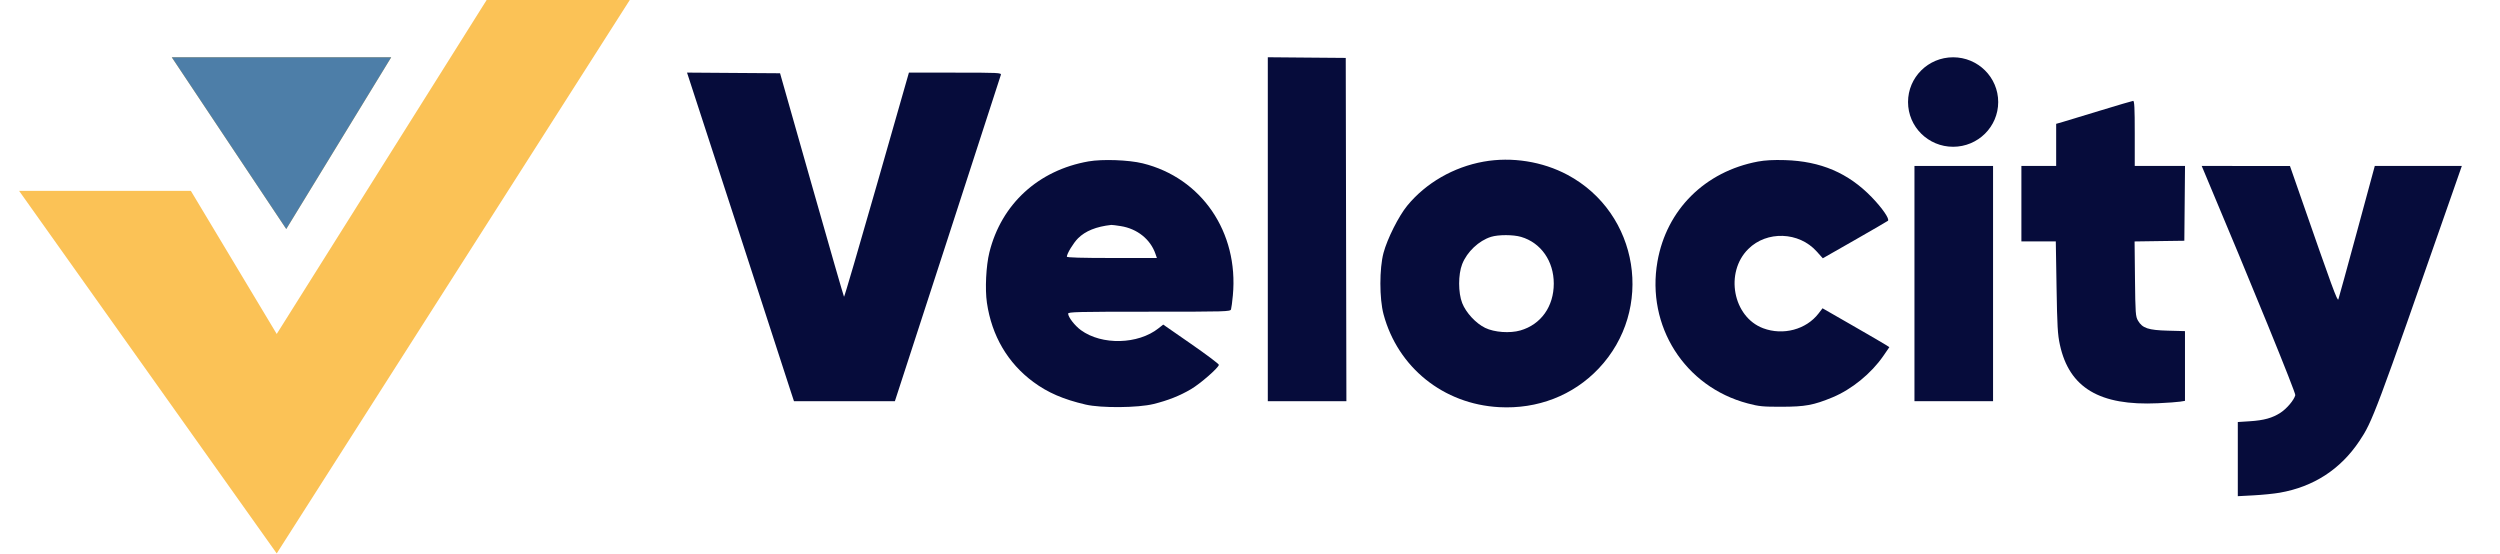
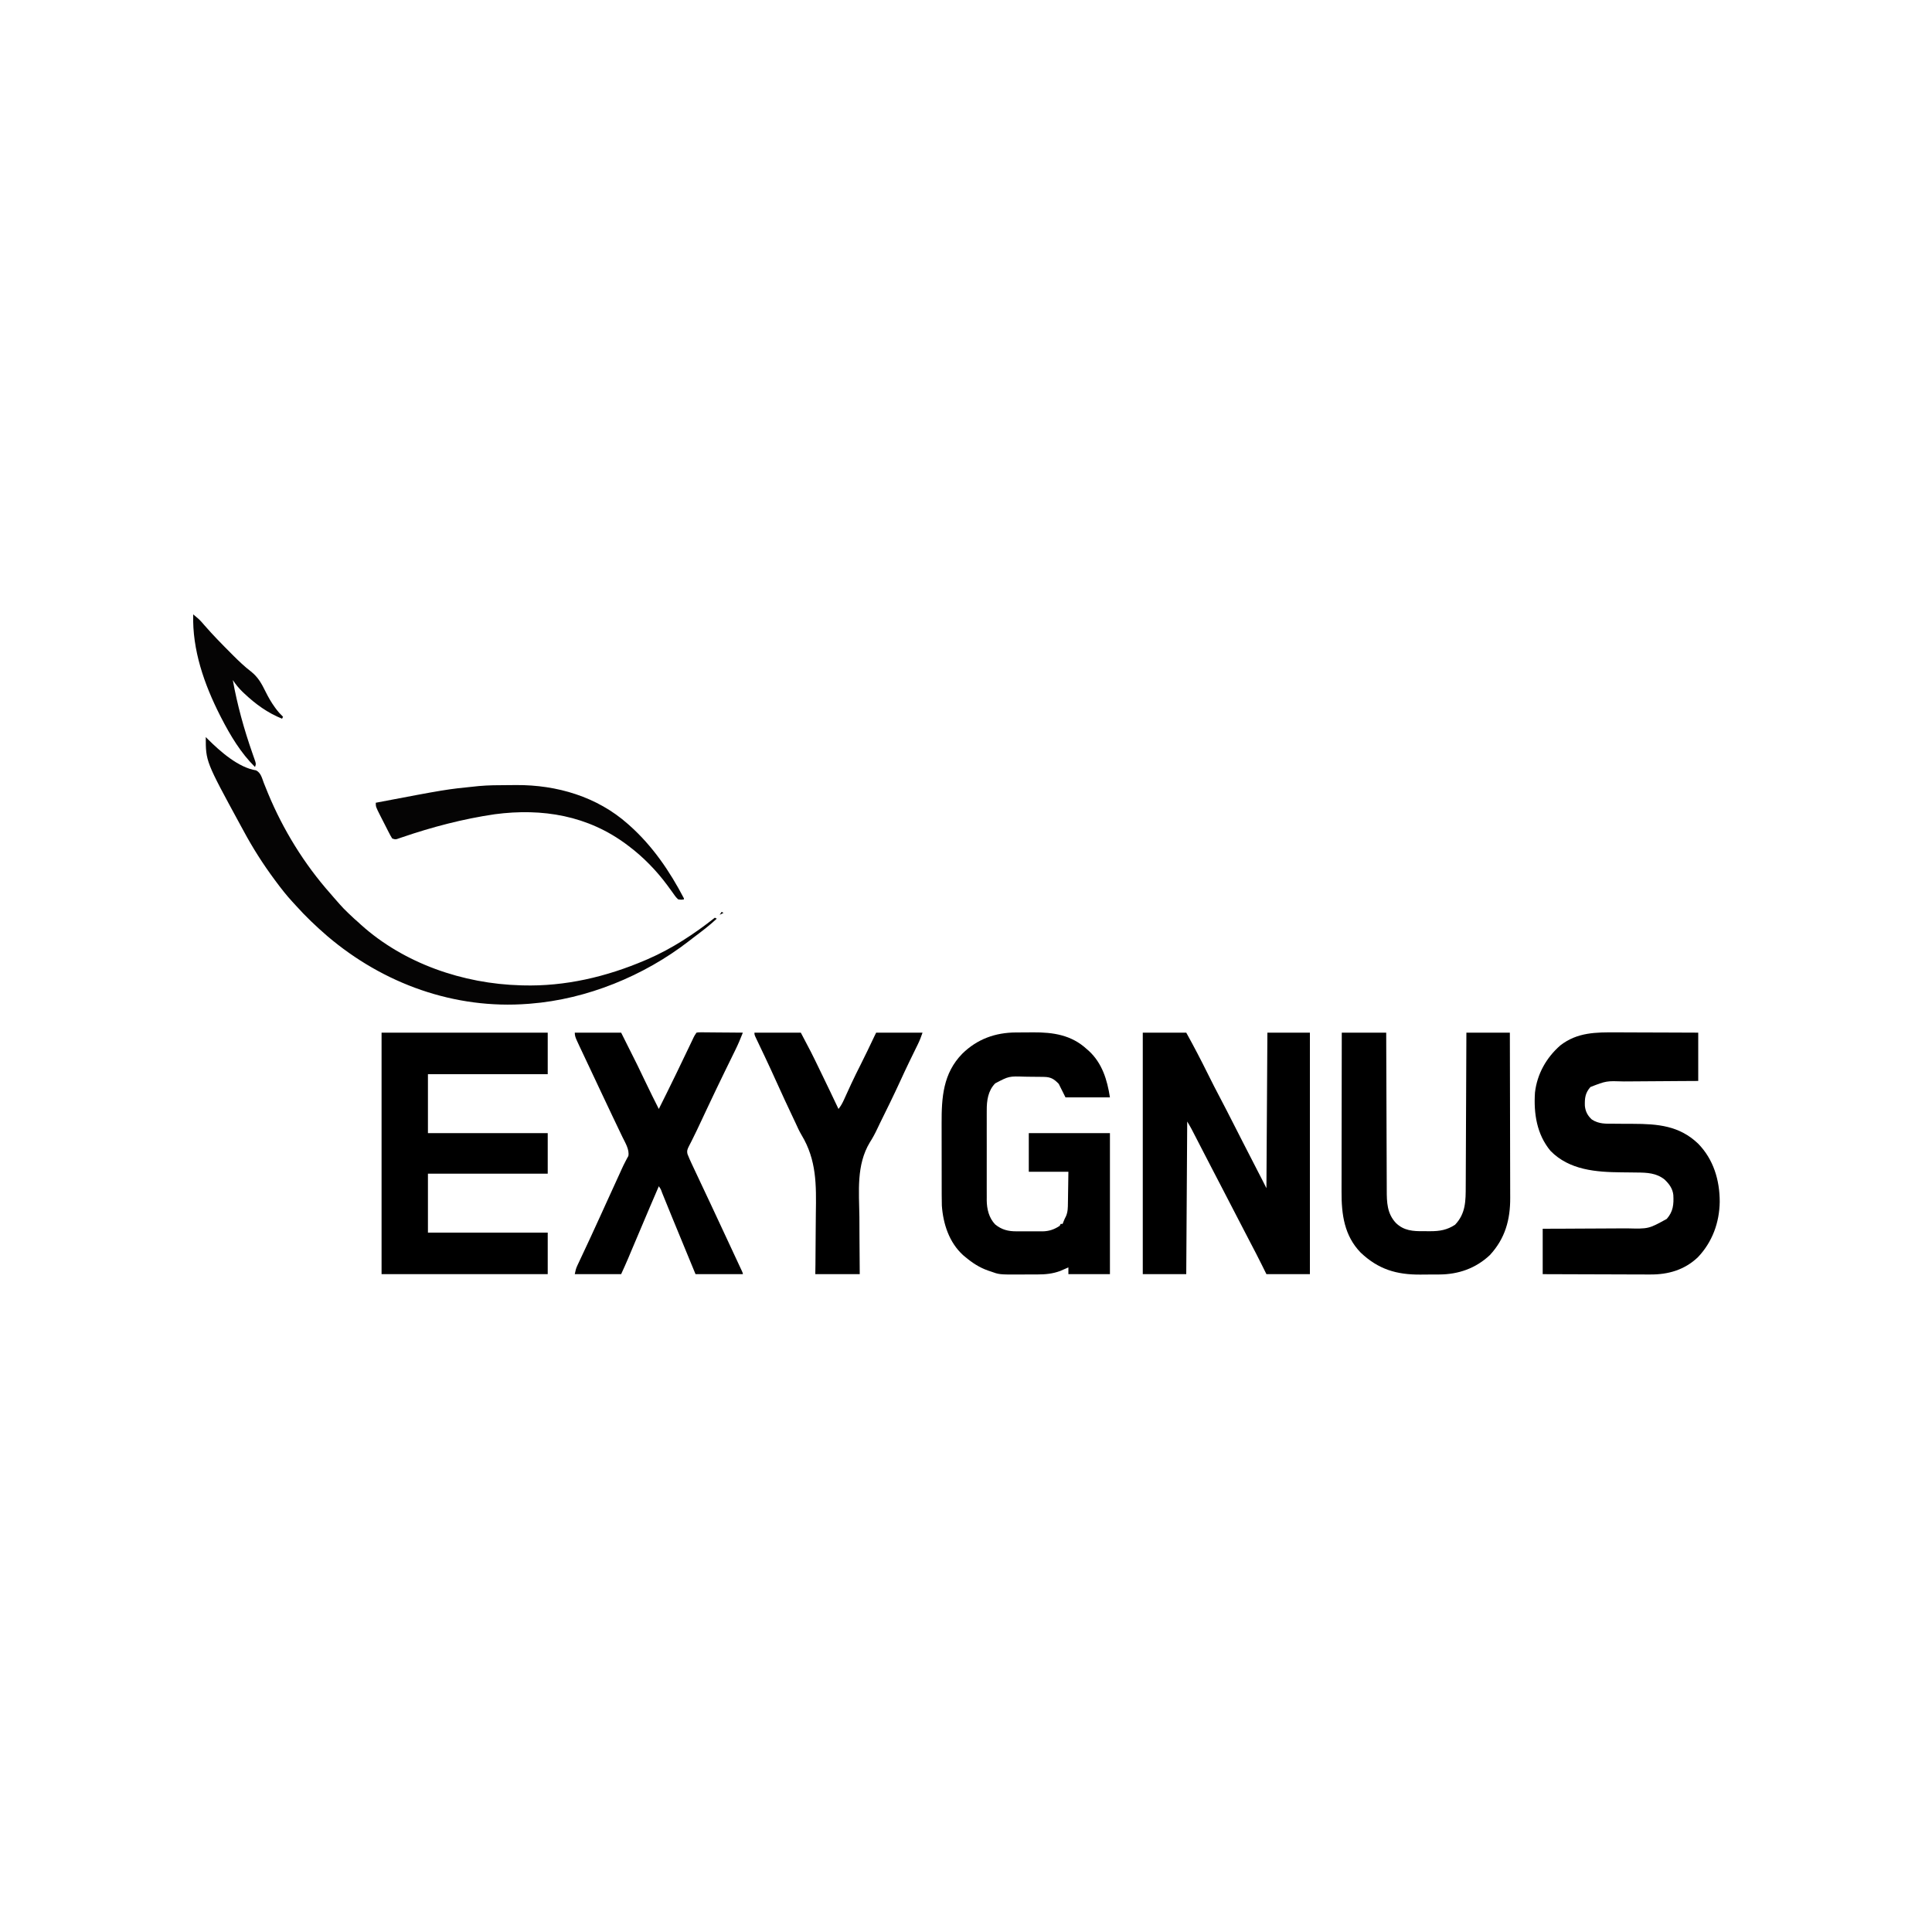
- <svg xmlns="http://www.w3.org/2000/svg" width="131" height="29" viewBox="0 0 131 29" fill="none">
-   <path d="M20.5 3H9L15 12L20.5 3Z" fill="#FBC256" />
-   <path d="M10 10H1L14.5 29L33 0H25.5L14.5 17.5L10 10Z" fill="#FBC256" />
-   <path d="M20.5 3H9L15 12L20.5 3Z" fill="#4D7EA8" />
-   <path d="M104.706 5.347C104.706 6.642 103.648 7.691 102.343 7.691C101.038 7.691 99.981 6.642 99.981 5.347C99.981 4.052 101.038 3.002 102.343 3.002C103.648 3.002 104.706 4.052 104.706 5.347Z" fill="#060C3B" />
-   <path d="M100.318 14.859V21.022H102.377H104.436V14.859V8.696H102.377H100.318V14.859Z" fill="#060C3B" />
-   <path d="M110.072 5.788C109.181 6.061 108.293 6.33 108.098 6.387L107.743 6.489V7.593V8.696H106.832H105.921V10.672V12.649H106.822H107.724L107.763 15.043C107.796 17.082 107.822 17.531 107.937 18.06C108.425 20.32 110.021 21.273 113.076 21.13C113.577 21.107 114.101 21.069 114.24 21.046L114.493 21.005V19.178V17.351L113.599 17.327C112.569 17.3 112.262 17.197 112.031 16.802C111.904 16.584 111.893 16.433 111.873 14.61L111.852 12.652L113.155 12.633L114.459 12.615L114.477 10.656L114.495 8.696H113.178H111.861V6.988C111.861 5.662 111.842 5.281 111.776 5.286C111.73 5.29 110.963 5.516 110.072 5.788Z" fill="#060C3B" />
-   <path d="M115.475 8.947C117.992 14.92 120.304 20.587 120.274 20.707C120.21 20.959 119.836 21.405 119.506 21.622C119.08 21.902 118.63 22.027 117.885 22.074L117.261 22.114V24.057V26L118.088 25.956C118.542 25.932 119.158 25.87 119.456 25.818C121.23 25.508 122.636 24.598 123.629 23.115C124.32 22.083 124.444 21.753 128.503 10.12L129 8.696H126.719H124.439L123.509 12.126C122.997 14.012 122.557 15.614 122.53 15.686C122.483 15.812 122.21 15.069 120.513 10.187L119.994 8.698L117.682 8.697L115.369 8.696L115.475 8.947Z" fill="#060C3B" />
-   <path d="M92.118 8.465C89.341 8.986 87.328 10.987 86.851 13.703C86.257 17.086 88.277 20.264 91.577 21.138C92.181 21.298 92.369 21.316 93.366 21.314C94.591 21.312 95.031 21.231 96.019 20.823C97.027 20.406 98.05 19.573 98.685 18.653L99.002 18.192L98.848 18.091C98.764 18.035 97.976 17.576 97.098 17.071L95.501 16.154L95.292 16.426C94.644 17.269 93.435 17.592 92.389 17.2C90.806 16.607 90.369 14.281 91.609 13.048C92.58 12.081 94.263 12.14 95.191 13.173L95.515 13.534L97.191 12.578C98.113 12.051 98.894 11.598 98.927 11.57C99.029 11.482 98.635 10.908 98.079 10.333C96.851 9.064 95.406 8.447 93.534 8.39C92.933 8.372 92.487 8.396 92.118 8.465Z" fill="#060C3B" />
-   <path fill-rule="evenodd" clip-rule="evenodd" d="M77.741 8.47C76.169 8.751 74.716 9.588 73.742 10.774C73.291 11.323 72.694 12.511 72.496 13.251C72.277 14.075 72.278 15.646 72.497 16.467C73.245 19.254 75.636 21.177 78.555 21.335C80.568 21.445 82.43 20.723 83.767 19.314C86.7 16.223 85.89 11.171 82.141 9.164C80.826 8.46 79.215 8.206 77.741 8.47ZM81.418 14.859C81.418 13.68 80.745 12.719 79.705 12.413C79.296 12.292 78.516 12.291 78.133 12.41C77.492 12.609 76.871 13.195 76.618 13.841C76.406 14.382 76.406 15.337 76.619 15.881C76.817 16.385 77.334 16.943 77.821 17.18C78.304 17.415 79.119 17.474 79.669 17.315C80.748 17.003 81.418 16.061 81.418 14.859Z" fill="#060C3B" />
-   <path d="M66.433 12.011V21.022H68.492H70.551L70.534 12.029L70.517 3.035L68.475 3.018L66.433 3V12.011Z" fill="#060C3B" />
-   <path fill-rule="evenodd" clip-rule="evenodd" d="M57.039 8.457C54.409 8.919 52.475 10.692 51.845 13.218C51.669 13.926 51.609 15.148 51.715 15.868C51.97 17.6 52.805 19.023 54.148 20.016C54.907 20.576 55.723 20.929 56.89 21.2C57.701 21.389 59.633 21.372 60.448 21.17C61.207 20.982 61.822 20.738 62.409 20.392C62.904 20.101 63.868 19.257 63.868 19.116C63.868 19.07 63.212 18.576 62.41 18.02L60.952 17.008L60.706 17.203C59.634 18.053 57.736 18.099 56.64 17.3C56.32 17.067 55.971 16.616 55.971 16.435C55.971 16.345 56.461 16.333 60.219 16.333C64.289 16.333 64.468 16.328 64.506 16.209C64.528 16.141 64.571 15.812 64.602 15.477C64.91 12.166 62.965 9.319 59.876 8.559C59.148 8.379 57.763 8.33 57.039 8.457ZM60.546 13.302C60.282 12.538 59.594 11.987 58.729 11.848C58.493 11.81 58.269 11.782 58.232 11.786C57.448 11.871 56.872 12.103 56.487 12.489C56.245 12.732 55.903 13.294 55.903 13.45C55.903 13.496 56.684 13.519 58.262 13.519H60.621L60.546 13.302Z" fill="#060C3B" />
-   <path d="M36 3.804C36.126 4.182 37.538 8.51 38.86 12.582C40.181 16.653 41.339 20.218 41.433 20.503L41.604 21.022L44.248 21.022L46.892 21.022L49.653 12.531C51.172 7.861 52.428 3.988 52.445 3.923C52.475 3.813 52.328 3.806 50.052 3.806H47.627L45.943 9.695C45.017 12.934 44.245 15.57 44.227 15.552C44.209 15.535 43.447 12.892 42.535 9.68L40.875 3.839L38.437 3.822L36 3.804Z" fill="#060C3B" />
+ <svg xmlns="http://www.w3.org/2000/svg" version="1.1" width="2000" height="2000">
+   <path d="M0 0 C14.85 0 29.7 0 45 0 C52.945 14.281 60.448 28.704 67.683 43.353 C71.698 51.471 75.826 59.517 80.063 67.52 C84.816 76.513 89.429 85.576 94.043 94.64 C96.656 99.773 99.273 104.904 101.891 110.035 C102.41 111.053 102.929 112.071 103.464 113.12 C108.916 123.804 114.407 134.468 119.91 145.125 C120.4 146.074 120.4 146.074 120.899 147.041 C121.759 148.706 122.619 150.371 123.48 152.035 C125.007 155.013 126.503 158.007 128 161 C128.33 107.87 128.66 54.74 129 0 C143.52 0 158.04 0 173 0 C173 82.5 173 165 173 250 C158.15 250 143.3 250 128 250 C126.391 246.762 124.782 243.524 123.125 240.188 C119.237 232.393 115.272 224.647 111.189 216.953 C106.936 208.919 102.782 200.834 98.625 192.75 C93.733 183.237 88.832 173.729 83.875 164.25 C79.436 155.762 75.024 147.26 70.625 138.75 C69.994 137.53 69.364 136.311 68.733 135.091 C66.16 130.114 63.587 125.137 61.017 120.158 C59.403 117.032 57.787 113.906 56.171 110.781 C55.272 109.043 54.376 107.304 53.479 105.565 C52.934 104.513 52.389 103.46 51.828 102.375 C51.353 101.455 50.877 100.534 50.388 99.586 C49.006 97.012 47.503 94.505 46 92 C45.67 144.14 45.34 196.28 45 250 C30.15 250 15.3 250 0 250 C0 167.5 0 85 0 0 Z " fill="#000000" transform="translate(1183,1069)" />
+   <path d="M0 0 C56.76 0 113.52 0 172 0 C172 14.19 172 28.38 172 43 C131.08 43 90.16 43 48 43 C48 63.13 48 83.26 48 104 C88.92 104 129.84 104 172 104 C172 117.86 172 131.72 172 146 C131.08 146 90.16 146 48 146 C48 166.13 48 186.26 48 207 C88.92 207 129.84 207 172 207 C172 221.19 172 235.38 172 250 C115.24 250 58.48 250 0 250 C0 167.5 0 85 0 0 Z " fill="#000000" transform="translate(395,1069)" />
+   <path d="M0 0 C2.446 0.006 4.892 0.01 7.339 0.013 C13.734 0.024 20.128 0.054 26.523 0.087 C34.22 0.123 41.916 0.137 49.612 0.154 C61.265 0.183 72.917 0.241 84.57 0.293 C84.57 16.793 84.57 33.293 84.57 50.293 C77.78 50.33 70.989 50.368 63.992 50.406 C59.672 50.437 55.352 50.468 51.031 50.502 C44.185 50.556 37.338 50.607 30.491 50.639 C24.967 50.666 19.443 50.706 13.918 50.756 C11.818 50.773 9.718 50.784 7.618 50.791 C-10.528 50.178 -10.528 50.178 -26.992 56.543 C-32.461 62.712 -32.991 68.058 -32.777 76.133 C-32.13 82.018 -29.94 86.158 -25.617 90.168 C-18.38 94.993 -11.095 94.574 -2.656 94.566 C-0.113 94.587 2.43 94.608 4.973 94.629 C8.946 94.651 12.919 94.668 16.892 94.674 C42.631 94.738 65.056 96.534 84.57 115.293 C100.429 131.539 106.831 153.113 106.819 175.437 C106.498 196.987 99.158 217.088 84.172 232.82 C70.384 245.925 53.423 250.815 34.712 250.634 C32.895 250.634 32.895 250.634 31.041 250.635 C27.765 250.633 24.489 250.618 21.213 250.597 C17.772 250.578 14.332 250.577 10.891 250.573 C4.396 250.564 -2.099 250.539 -8.593 250.509 C-15.996 250.475 -23.399 250.459 -30.802 250.444 C-46.011 250.413 -61.22 250.358 -76.43 250.293 C-76.43 234.783 -76.43 219.273 -76.43 203.293 C-68.712 203.267 -60.994 203.241 -53.043 203.215 C-48.135 203.19 -43.227 203.163 -38.318 203.133 C-30.539 203.085 -22.76 203.04 -14.98 203.022 C-8.704 203.007 -2.427 202.972 3.849 202.925 C6.236 202.91 8.623 202.902 11.009 202.901 C33.189 203.463 33.189 203.463 51.984 193.098 C58.671 185.489 59.331 178.046 58.788 168.258 C58.056 161.649 54.451 156.817 49.758 152.355 C41.249 145.545 31.627 145.162 21.117 145.082 C19.031 145.054 16.945 145.025 14.859 144.996 C11.608 144.955 8.358 144.918 5.106 144.892 C-21.233 144.657 -48.763 142.607 -68.305 122.73 C-82.587 105.624 -85.863 83.897 -84.43 62.293 C-82.215 43.099 -72.653 26.127 -58.18 13.48 C-40.626 -0.167 -21.243 -0.144 0 0 Z " fill="#000000" transform="translate(1673.43,1068.707)" />
+   <path d="M0 0 C0.931 -0.006 1.862 -0.011 2.822 -0.017 C4.788 -0.027 6.755 -0.033 8.722 -0.037 C11.682 -0.047 14.641 -0.078 17.602 -0.109 C38.463 -0.227 57.244 2.541 73.219 17.203 C73.915 17.808 74.611 18.412 75.328 19.035 C89.202 31.807 94.441 49.15 97.219 67.203 C82.039 67.203 66.859 67.203 51.219 67.203 C48.909 62.583 46.599 57.963 44.219 53.203 C39.239 48.055 35.94 46.134 28.976 46.01 C28.148 45.994 27.319 45.978 26.466 45.962 C22.676 45.917 18.885 45.876 15.095 45.853 C13.105 45.837 11.115 45.809 9.125 45.771 C-7.339 45.222 -7.339 45.222 -21.545 52.69 C-28.956 60.223 -30.381 70.546 -30.299 80.65 C-30.306 81.736 -30.313 82.823 -30.32 83.942 C-30.338 87.498 -30.326 91.053 -30.312 94.609 C-30.315 97.101 -30.319 99.592 -30.324 102.084 C-30.33 107.292 -30.321 112.499 -30.303 117.708 C-30.28 124.362 -30.293 131.015 -30.317 137.67 C-30.332 142.81 -30.327 147.951 -30.317 153.091 C-30.314 155.544 -30.317 157.997 -30.326 160.449 C-30.337 163.885 -30.321 167.32 -30.299 170.756 C-30.307 171.756 -30.315 172.755 -30.323 173.786 C-30.216 182.865 -28.03 191.981 -21.589 198.717 C-14.834 204.269 -7.872 205.963 0.688 205.867 C1.648 205.872 2.609 205.877 3.599 205.882 C5.616 205.885 7.633 205.876 9.65 205.855 C12.712 205.828 15.77 205.855 18.832 205.887 C20.805 205.883 22.777 205.877 24.75 205.867 C26.102 205.882 26.102 205.882 27.481 205.898 C34.248 205.775 39.549 203.946 45.219 200.203 C45.549 199.543 45.879 198.883 46.219 198.203 C46.879 198.203 47.539 198.203 48.219 198.203 C48.487 197.523 48.755 196.842 49.031 196.141 C50.219 193.203 50.219 193.203 51.761 190.136 C53.702 185.595 53.695 181.212 53.73 176.332 C53.748 175.41 53.766 174.487 53.785 173.537 C53.839 170.613 53.873 167.69 53.906 164.766 C53.939 162.774 53.974 160.783 54.01 158.791 C54.097 153.928 54.157 149.066 54.219 144.203 C40.689 144.203 27.159 144.203 13.219 144.203 C13.219 131.003 13.219 117.803 13.219 104.203 C40.939 104.203 68.659 104.203 97.219 104.203 C97.219 152.383 97.219 200.563 97.219 250.203 C83.029 250.203 68.839 250.203 54.219 250.203 C54.219 247.893 54.219 245.583 54.219 243.203 C53.076 243.71 53.076 243.71 51.91 244.227 C50.878 244.673 49.845 245.119 48.781 245.578 C47.772 246.019 46.763 246.46 45.723 246.914 C37.912 249.788 30.547 250.512 22.262 250.504 C21.238 250.508 20.213 250.512 19.158 250.517 C17.002 250.523 14.847 250.523 12.691 250.519 C9.426 250.516 6.162 250.539 2.896 250.564 C-17.327 250.627 -17.327 250.627 -26.781 247.203 C-27.446 246.984 -28.111 246.765 -28.796 246.539 C-37.936 243.36 -45.434 238.407 -52.781 232.203 C-53.436 231.662 -54.091 231.12 -54.766 230.562 C-69.222 217.433 -75.466 198.083 -76.781 179.203 C-76.91 175.632 -76.928 172.066 -76.927 168.494 C-76.93 167.485 -76.933 166.477 -76.937 165.439 C-76.946 162.139 -76.948 158.839 -76.949 155.539 C-76.952 153.219 -76.956 150.899 -76.959 148.579 C-76.965 143.726 -76.967 138.872 -76.967 134.019 C-76.966 127.843 -76.98 121.667 -76.997 115.491 C-77.009 110.701 -77.01 105.91 -77.01 101.119 C-77.011 98.844 -77.015 96.57 -77.023 94.295 C-77.107 67.273 -75.559 42.384 -55.625 21.992 C-40.204 6.867 -21.525 0.104 0 0 Z " fill="#000000" transform="translate(1051.781,1068.797)" />
+   <path d="M0 0 C15.18 0 30.36 0 46 0 C46.015 5.335 46.029 10.669 46.044 16.165 C46.095 33.795 46.161 51.425 46.236 69.055 C46.281 79.743 46.32 90.432 46.346 101.12 C46.369 110.439 46.403 119.758 46.449 129.077 C46.473 134.009 46.491 138.94 46.498 143.872 C46.504 148.52 46.524 153.168 46.554 157.816 C46.563 159.516 46.567 161.216 46.565 162.916 C46.556 175.677 46.89 187.191 56 197 C64.25 205.027 73.716 205.644 84.656 205.521 C86.93 205.5 89.201 205.521 91.475 205.547 C101.262 205.565 108.936 204.311 117.25 198.875 C128.42 187.197 128.3 173.966 128.319 158.708 C128.328 156.973 128.338 155.238 128.349 153.502 C128.376 148.817 128.392 144.132 128.405 139.447 C128.42 134.54 128.447 129.634 128.473 124.728 C128.519 115.45 128.556 106.171 128.589 96.892 C128.628 86.324 128.677 75.756 128.727 65.187 C128.831 43.458 128.918 21.729 129 0 C143.85 0 158.7 0 174 0 C174.068 24.14 174.123 48.28 174.155 72.42 C174.171 83.63 174.192 94.839 174.226 106.049 C174.256 115.824 174.276 125.599 174.282 135.374 C174.286 140.545 174.295 145.717 174.317 150.888 C174.338 155.765 174.344 160.642 174.339 165.519 C174.34 167.3 174.346 169.081 174.358 170.862 C174.499 193.637 169.102 213.173 153.312 230.25 C138.64 244.047 120.676 250.29 100.77 250.336 C99.218 250.346 99.218 250.346 97.636 250.356 C95.462 250.366 93.288 250.371 91.114 250.371 C87.838 250.375 84.563 250.411 81.287 250.449 C56.659 250.583 37.877 245.024 19.602 227.73 C2.549 210.183 -0.331 188.122 -0.227 164.725 C-0.226 162.92 -0.227 161.116 -0.228 159.311 C-0.229 154.45 -0.217 149.59 -0.203 144.729 C-0.19 139.635 -0.189 134.54 -0.187 129.446 C-0.181 119.817 -0.164 110.188 -0.144 100.559 C-0.122 89.589 -0.111 78.619 -0.101 67.649 C-0.08 45.099 -0.043 22.55 0 0 Z " fill="#000000" transform="translate(1389,1069)" />
+   <path d="M0 0 C15.84 0 31.68 0 48 0 C66.285 36.432 66.285 36.432 73.274 51.19 C77.705 60.532 82.34 69.77 87 79 C92.687 67.686 98.279 56.328 103.812 44.938 C104.603 43.313 105.393 41.688 106.184 40.063 C111.114 29.92 116.014 19.762 120.827 9.562 C121.225 8.724 121.622 7.887 122.031 7.023 C122.367 6.311 122.703 5.599 123.049 4.865 C124 3 124 3 126 0 C128.063 -0.361 128.063 -0.361 130.633 -0.341 C132.075 -0.34 132.075 -0.34 133.545 -0.34 C134.585 -0.324 135.624 -0.309 136.695 -0.293 C137.758 -0.289 138.82 -0.284 139.915 -0.28 C143.319 -0.263 146.722 -0.226 150.125 -0.188 C152.428 -0.172 154.732 -0.159 157.035 -0.146 C162.69 -0.113 168.345 -0.063 174 0 C171.587 6.216 169.011 12.283 166.059 18.262 C165.695 19.006 165.331 19.75 164.956 20.517 C164.184 22.095 163.411 23.673 162.636 25.249 C161.003 28.572 159.378 31.899 157.753 35.225 C156.945 36.881 156.135 38.536 155.326 40.192 C149.141 52.838 143.093 65.549 137.094 78.285 C136.749 79.016 136.405 79.747 136.05 80.5 C134.295 84.226 132.545 87.954 130.801 91.685 C127.9 97.887 124.991 104.075 121.906 110.188 C121.469 111.064 121.033 111.94 120.583 112.843 C119.809 114.386 119.019 115.921 118.21 117.446 C116.633 120.613 115.831 122.364 116.756 125.85 C117.976 128.94 119.282 131.946 120.695 134.953 C121.238 136.112 121.781 137.271 122.34 138.465 C122.935 139.727 123.53 140.988 124.125 142.25 C124.748 143.578 125.371 144.906 125.994 146.234 C127.652 149.768 129.315 153.301 130.979 156.833 C131.991 158.982 133.003 161.131 134.015 163.28 C135.358 166.132 136.7 168.984 138.043 171.836 C138.376 172.543 138.709 173.25 139.052 173.978 C139.728 175.414 140.404 176.851 141.081 178.287 C147.225 191.328 153.309 204.396 159.366 217.478 C161.137 221.296 162.916 225.111 164.695 228.926 C165.606 230.88 166.517 232.834 167.427 234.789 C168.014 236.047 168.601 237.305 169.189 238.563 C169.999 240.295 170.806 242.028 171.613 243.762 C172.075 244.751 172.537 245.741 173.013 246.76 C174 249 174 249 174 250 C157.83 250 141.66 250 125 250 C107.096 206.71 107.096 206.71 100.766 191.184 C100.351 190.167 99.936 189.15 99.509 188.103 C97.511 183.204 95.516 178.305 93.526 173.403 C92.806 171.637 92.087 169.871 91.367 168.105 C91.039 167.294 90.711 166.483 90.372 165.647 C89.115 162.062 89.115 162.062 87 159 C84.331 165.207 81.665 171.416 79 177.625 C78.598 178.562 78.196 179.499 77.782 180.464 C71.19 195.83 64.668 211.224 58.217 226.649 C57.902 227.4 57.587 228.15 57.263 228.924 C56.689 230.293 56.117 231.662 55.546 233.033 C53.148 238.751 50.57 244.346 48 250 C32.16 250 16.32 250 0 250 C0.707 246.467 1.171 244.278 2.62 241.192 C2.952 240.477 3.285 239.762 3.627 239.025 C3.99 238.259 4.353 237.493 4.727 236.703 C5.106 235.89 5.485 235.077 5.876 234.239 C6.694 232.488 7.515 230.738 8.337 228.989 C10.526 224.334 12.697 219.67 14.871 215.008 C15.529 213.599 15.529 213.599 16.2 212.161 C20.084 203.84 23.9 195.49 27.688 187.125 C28.887 184.479 30.086 181.833 31.285 179.188 C31.582 178.532 31.879 177.876 32.185 177.201 C36.963 166.662 41.781 156.141 46.602 145.623 C47.219 144.271 47.833 142.918 48.442 141.563 C49.773 138.613 51.148 135.724 52.675 132.87 C53.161 131.941 53.647 131.012 54.148 130.055 C54.797 128.898 54.797 128.898 55.458 127.718 C56.773 121.118 52.16 113.849 49.332 108.004 C48.98 107.266 48.629 106.528 48.266 105.768 C47.12 103.364 45.966 100.963 44.812 98.562 C44.002 96.865 43.191 95.166 42.381 93.468 C41.138 90.861 39.895 88.254 38.649 85.648 C34.691 77.364 30.778 69.06 26.875 60.75 C25.902 58.68 24.929 56.61 23.956 54.54 C23.306 53.158 22.657 51.776 22.007 50.394 C19.9 45.912 17.789 41.431 15.676 36.951 C14.201 33.825 12.727 30.698 11.253 27.571 C10.551 26.084 9.85 24.597 9.148 23.111 C8.174 21.05 7.202 18.988 6.23 16.926 C5.678 15.754 5.125 14.583 4.555 13.376 C4.042 12.262 3.529 11.148 3 10 C2.714 9.38 2.428 8.759 2.133 8.12 C0.841 5.233 0 3.2 0 0 Z " fill="#000000" transform="translate(595,1069)" />
+   <path d="M0 0 C15.84 0 31.68 0 48 0 C59.498 21.847 59.498 21.847 62.781 28.648 C63.162 29.432 63.543 30.215 63.936 31.021 C65.127 33.471 66.314 35.923 67.5 38.375 C68.33 40.084 69.159 41.793 69.99 43.502 C75.718 55.307 81.404 67.132 87 79 C89.481 75.934 91.123 72.846 92.75 69.258 C93.53 67.552 93.53 67.552 94.327 65.811 C94.599 65.211 94.872 64.61 95.153 63.991 C96.597 60.81 98.059 57.637 99.523 54.465 C99.818 53.827 100.113 53.188 100.416 52.531 C103.457 45.971 106.689 39.514 109.953 33.064 C114.81 23.448 119.435 13.723 124.051 3.989 C124.688 2.653 125.338 1.324 126 0 C141.84 0 157.68 0 174 0 C172.521 4.438 171.022 8.229 168.98 12.383 C168.686 12.985 168.392 13.588 168.089 14.209 C167.456 15.505 166.821 16.8 166.185 18.094 C164.464 21.598 162.757 25.107 161.051 28.617 C160.704 29.331 160.357 30.045 160 30.78 C156.872 37.231 153.863 43.734 150.875 50.25 C144.076 65.042 136.899 79.648 129.679 94.238 C128.816 96.005 127.968 97.78 127.134 99.561 C124.844 104.428 122.414 108.99 119.495 113.513 C105.317 136.999 108.297 164.269 108.644 190.769 C108.717 197.46 108.715 204.152 108.721 210.844 C108.742 223.897 108.851 236.947 109 250 C93.82 250 78.64 250 63 250 C63.048 246.719 63.097 243.439 63.146 240.059 C63.296 229.079 63.361 218.099 63.386 207.119 C63.403 200.476 63.448 193.837 63.559 187.196 C64.033 157.531 64.406 131.95 48.793 106.018 C46.392 101.977 44.47 97.789 42.562 93.5 C41.964 92.228 41.362 90.958 40.756 89.689 C34.563 76.68 28.515 63.611 22.588 50.479 C18.956 42.436 15.276 34.42 11.504 26.441 C11.131 25.653 10.759 24.865 10.375 24.053 C8.565 20.228 6.749 16.405 4.926 12.586 C4.275 11.215 3.624 9.844 2.973 8.473 C2.519 7.53 2.519 7.53 2.057 6.568 C0 2.226 0 2.226 0 0 Z " fill="#000000" transform="translate(781,1069)" />
+   <path d="M0 0 C0.727 0.73 1.454 1.459 2.203 2.211 C14.827 14.799 33.779 31.612 52.137 34.492 C57.136 37.125 58.192 42.478 60.125 47.562 C61.084 49.947 62.047 52.33 63.016 54.711 C63.507 55.927 63.999 57.144 64.506 58.397 C80.099 95.994 102.004 131.553 129 162 C130.167 163.354 131.334 164.708 132.5 166.062 C142.708 177.757 142.708 177.757 154.027 188.34 C156.313 190.264 158.492 192.286 160.688 194.312 C205.267 234.462 266.472 255.39 326 257 C327.043 257.033 327.043 257.033 328.108 257.066 C372.029 258.292 414.791 248.2 455 231 C455.883 230.623 456.767 230.245 457.677 229.856 C482.714 218.975 505.633 203.867 527 187 C527.66 187.33 528.32 187.66 529 188 C521.47 195.101 513.266 201.262 505.008 207.479 C503.295 208.776 501.597 210.093 499.902 211.414 C453.543 247.276 394.473 271.401 336 276 C335.301 276.056 334.603 276.113 333.883 276.171 C257.532 282.089 183.87 255.4 125.875 206.062 C114.394 196.126 103.441 185.789 93.318 174.467 C92.096 173.106 90.853 171.763 89.609 170.422 C83.633 163.944 78.251 157.068 73 150 C72.5 149.329 71.999 148.659 71.483 147.968 C59.465 131.803 48.757 114.988 39.213 97.25 C38.002 95.003 36.773 92.765 35.543 90.527 C0 25.19 0 25.19 0 0 Z " fill="#050404" transform="translate(213,763)" />
+   <path d="M0 0 C2.986 -0.01 5.971 -0.041 8.957 -0.072 C51.011 -0.302 92.656 11.952 124.52 40.24 C125.302 40.933 125.302 40.933 126.101 41.639 C149.905 62.803 167.863 89.097 182.52 117.24 C182.52 117.57 182.52 117.9 182.52 118.24 C179.902 118.717 179.902 118.717 176.52 118.24 C174.051 116.019 172.277 113.336 170.395 110.615 C169.247 109.04 168.096 107.467 166.941 105.896 C166.367 105.108 165.793 104.319 165.201 103.506 C154.064 88.501 140.453 74.45 125.52 63.24 C124.62 62.559 124.62 62.559 123.702 61.863 C83.365 31.535 36.14 23.6 -13.34 30.146 C-45.845 34.907 -78.154 43.35 -109.211 53.992 C-110.138 54.305 -111.065 54.617 -112.02 54.939 C-112.816 55.216 -113.612 55.493 -114.432 55.778 C-116.48 56.24 -116.48 56.24 -119.48 55.24 C-120.778 53.165 -121.895 51.156 -122.984 48.975 C-123.308 48.344 -123.632 47.714 -123.966 47.064 C-125.001 45.044 -126.022 43.017 -127.043 40.99 C-127.734 39.64 -128.426 38.289 -129.119 36.939 C-129.783 35.639 -130.447 34.338 -131.109 33.037 C-131.418 32.432 -131.726 31.826 -132.044 31.203 C-136.48 22.39 -136.48 22.39 -136.48 18.24 C-63.62 4.381 -63.62 4.381 -32.48 1.24 C-31.574 1.146 -30.667 1.052 -29.732 0.955 C-19.835 0.055 -9.93 0.019 0 0 Z " fill="#050404" transform="translate(525.4805,812.7598)" />
+   <path d="M0 0 C1.105 0.925 2.208 1.854 3.309 2.785 C4.23 3.561 4.23 3.561 5.17 4.352 C7.623 6.561 9.697 9.01 11.84 11.516 C20.433 21.398 29.632 30.73 38.875 40 C39.754 40.884 40.634 41.768 41.54 42.678 C47.364 48.489 53.249 54.144 59.801 59.133 C67.227 65.023 70.786 71.628 74.929 80.018 C77.736 85.682 80.716 90.949 84.438 96.062 C84.838 96.615 85.239 97.168 85.653 97.737 C87.891 100.735 90.289 103.425 93 106 C92.67 106.66 92.34 107.32 92 108 C76.986 101.942 64.711 93.04 53 82 C52.401 81.436 51.801 80.871 51.184 80.29 C47.246 76.478 44.062 72.547 41 68 C45.666 93.817 52.563 118.776 61.227 143.51 C61.484 144.255 61.742 145 62.008 145.768 C62.493 147.169 62.986 148.568 63.488 149.963 C65.112 154.663 65.112 154.663 64 158 C49.227 143.438 38.436 125.355 29 107 C28.626 106.272 28.251 105.544 27.866 104.794 C11.327 72.175 -1.028 36.826 0 0 Z " fill="#050404" transform="translate(200,636)" />
+   <path d="M0 0 C0.66 0.33 1.32 0.66 2 1 C0.02 1.99 0.02 1.99 -2 3 C-1.34 2.01 -0.68 1.02 0 0 Z " fill="#000000" transform="translate(747,944)" />
+   <path d="" fill="#010104" transform="translate(0,0)" />
+   <path d="" fill="#010104" transform="translate(0,0)" />
+   <path d="" fill="#010102" transform="translate(0,0)" />
+   <path d="" fill="#000000" transform="translate(0,0)" />
+   <path d="" fill="#050205" transform="translate(0,0)" />
</svg>
